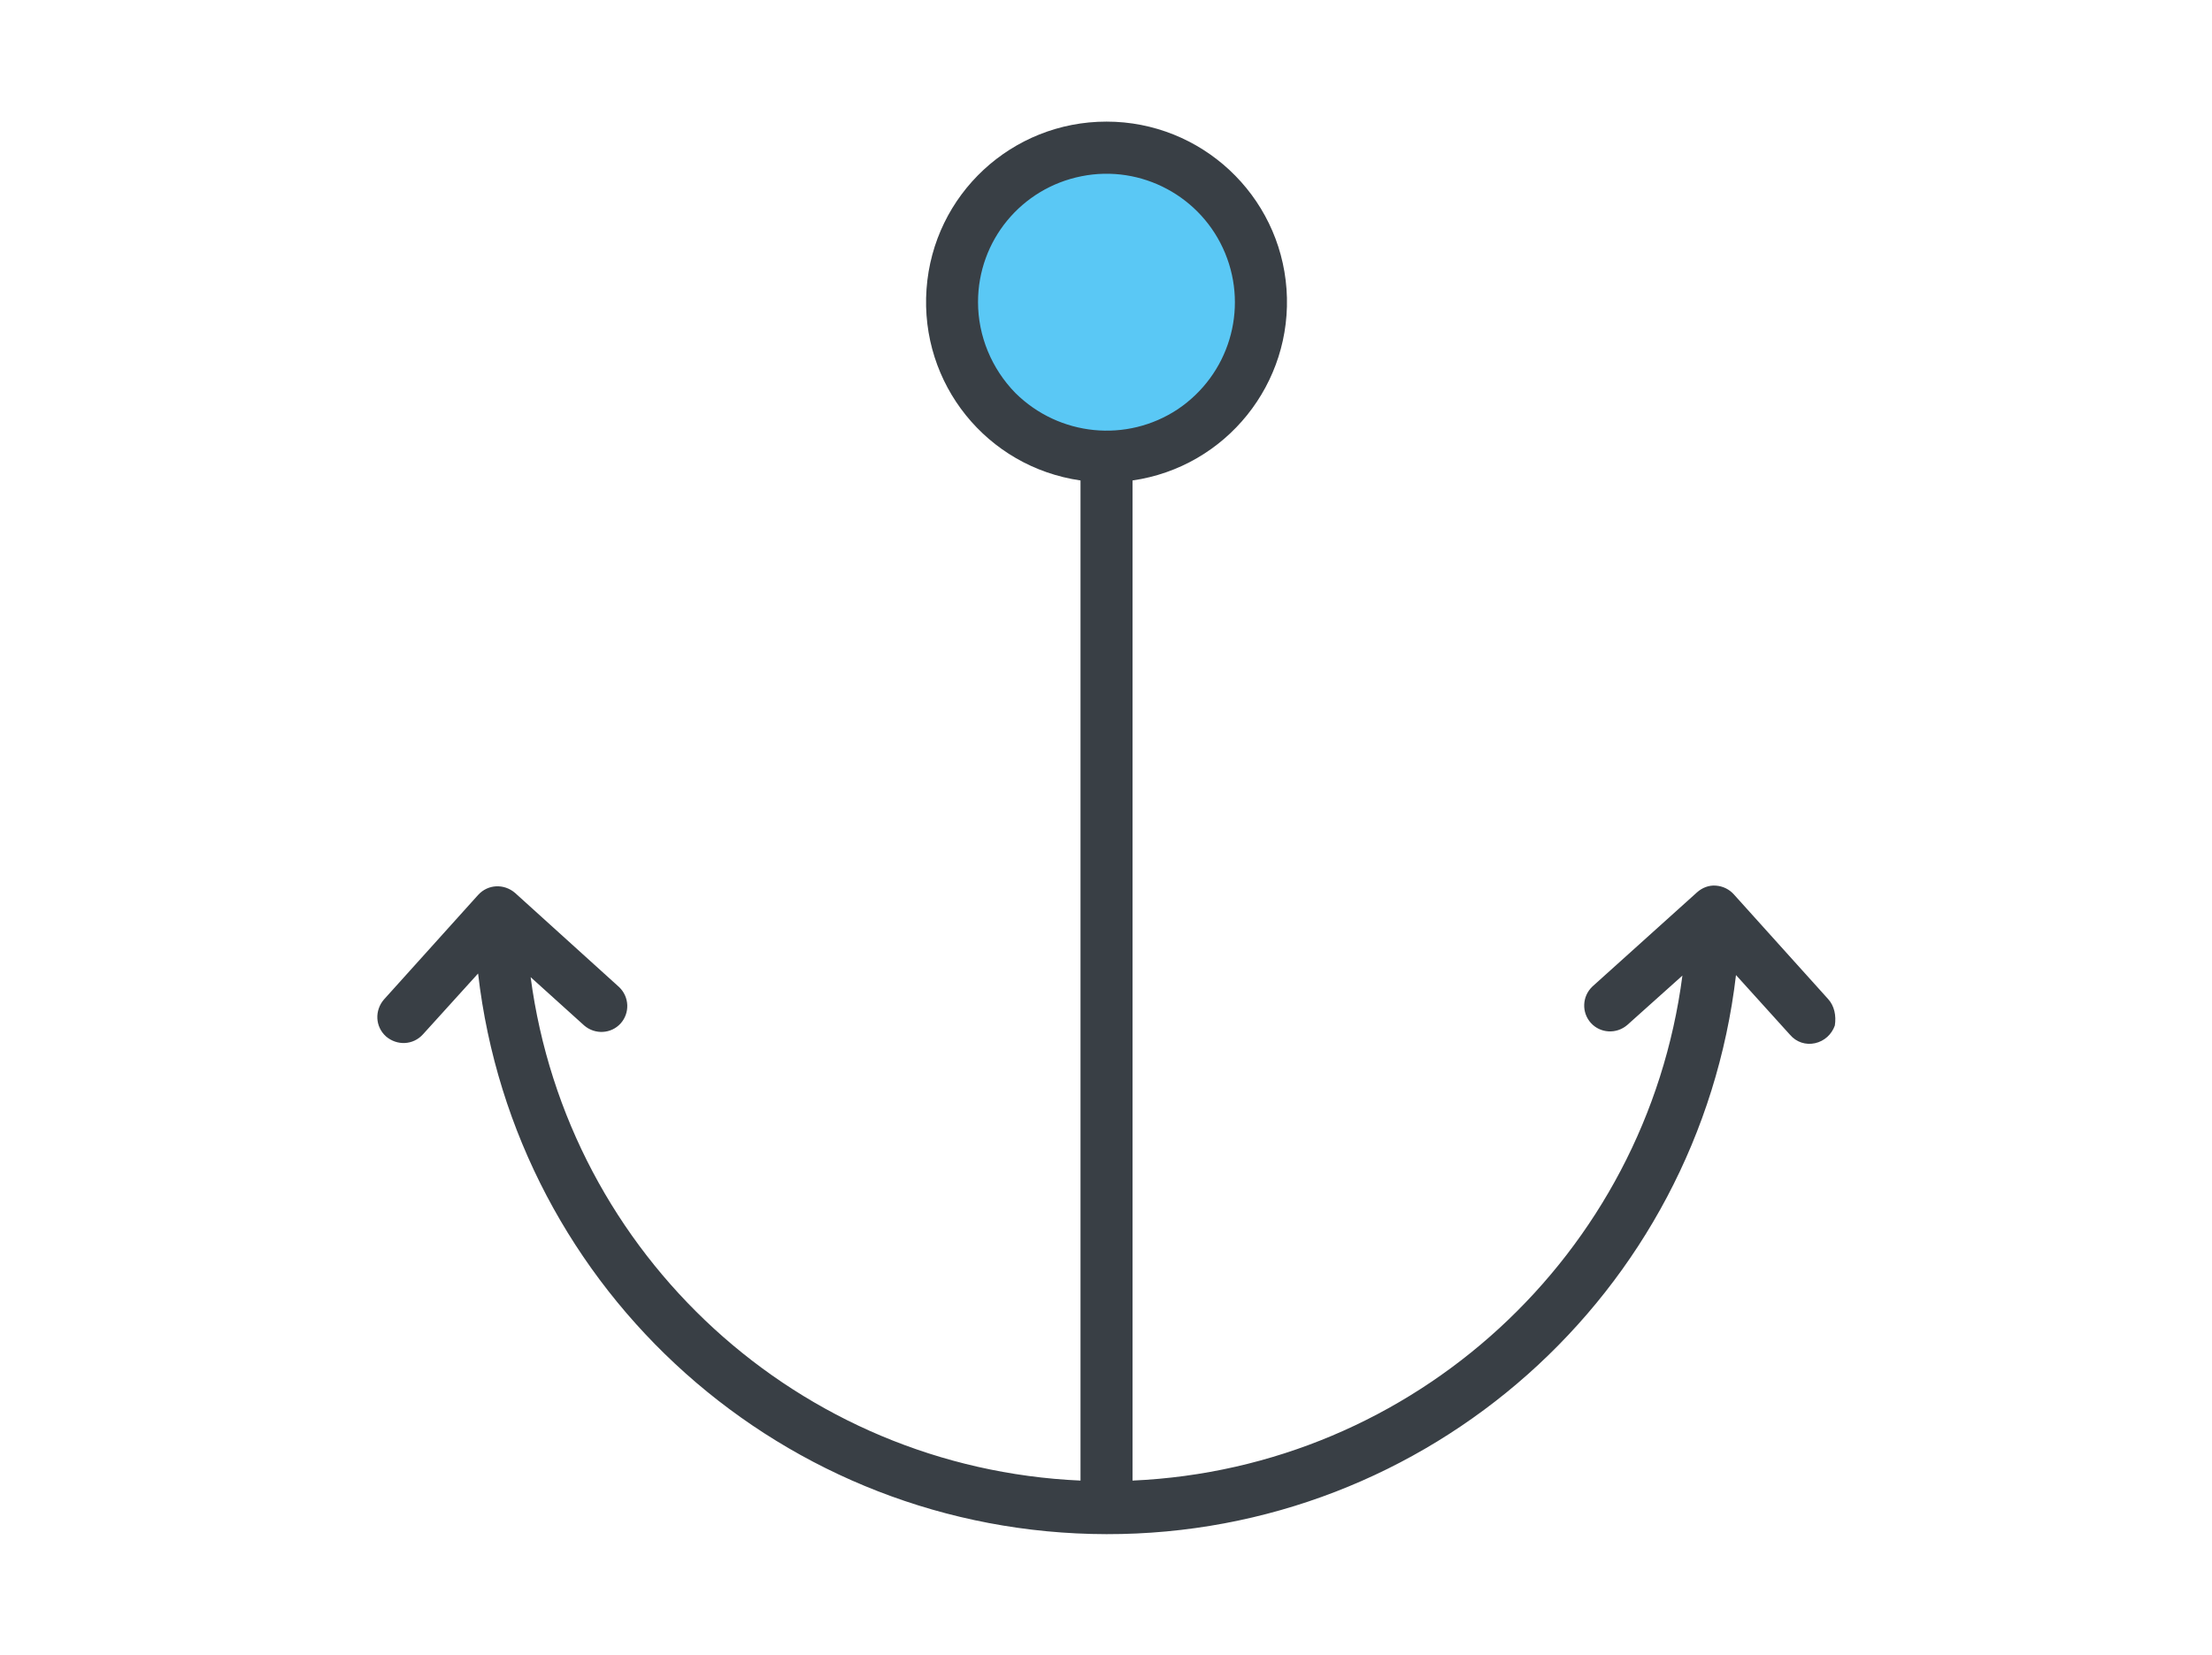
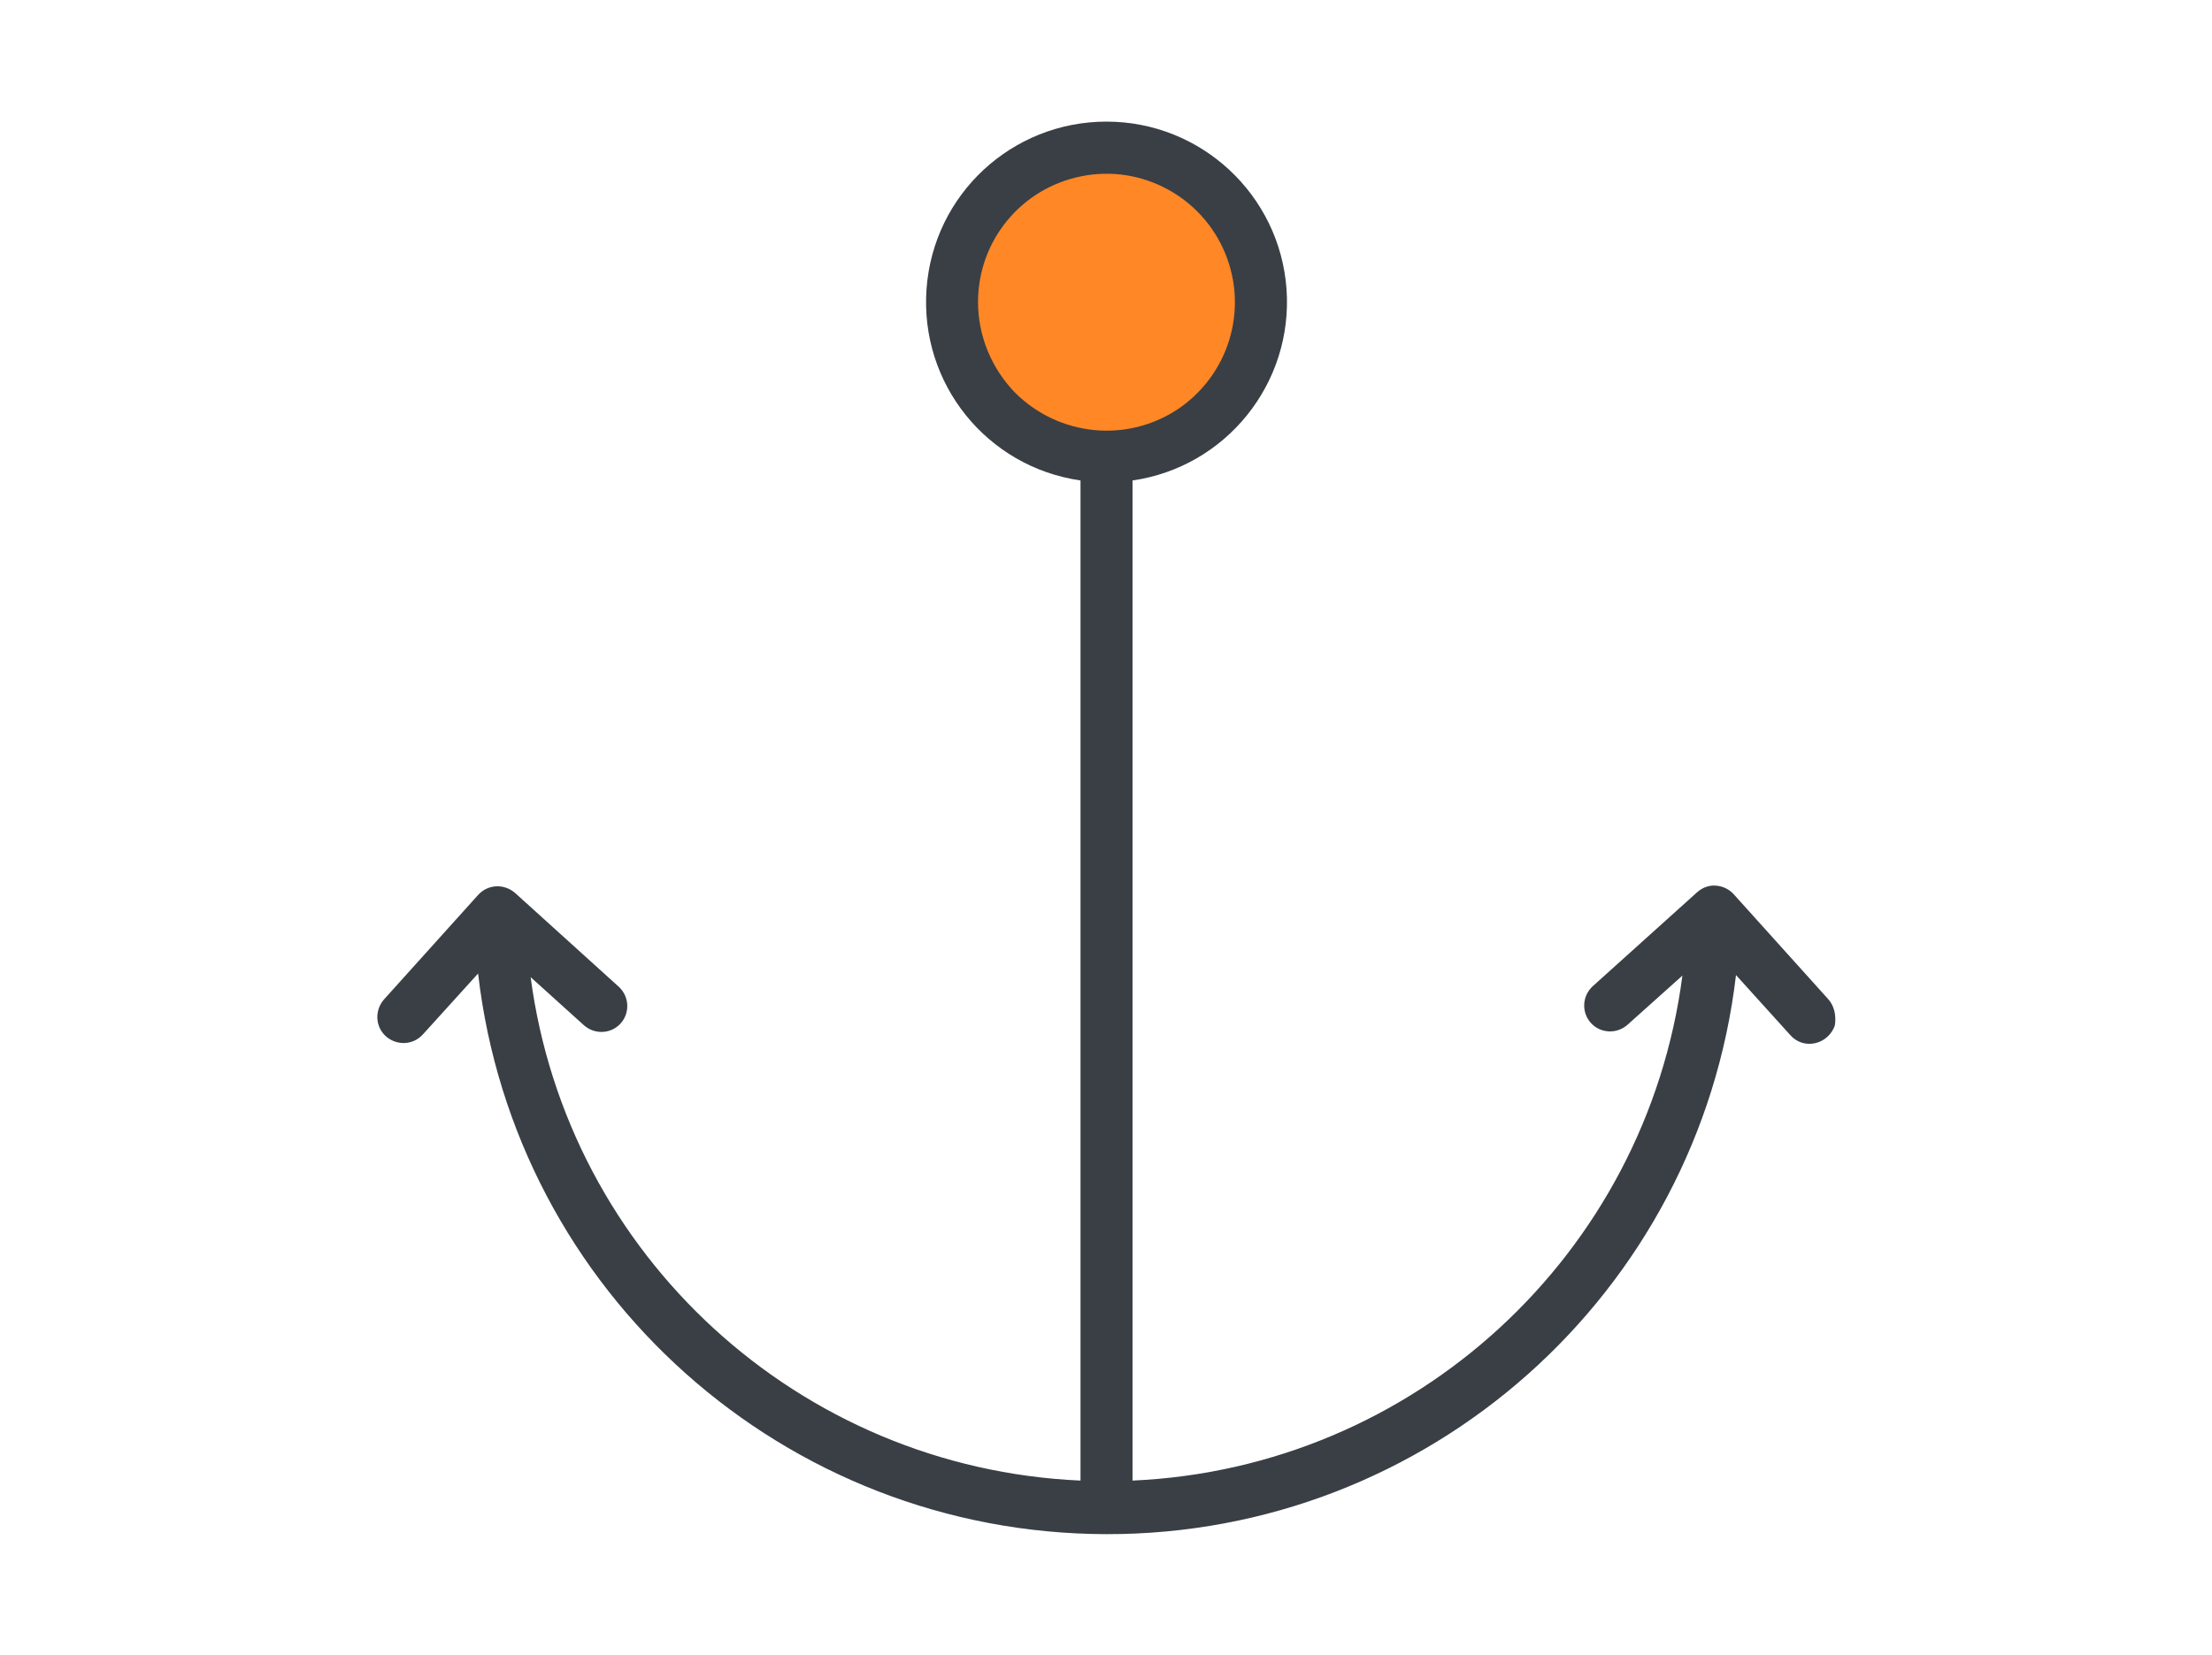
<svg xmlns="http://www.w3.org/2000/svg" version="1.1" id="body_1" x="0px" y="0px" viewBox="0 0 147 110" style="enable-background:new 0 0 147 110;" xml:space="preserve">
  <style type="text/css">
- 	.st0{fill:#5AC8F5;}
+ 	.st0{fill:#FF8726;}
	.st1{fill:#393F45;}
</style>
  <g transform="matrix(0.3457197 0 0 0.3457197 -0 1.100578)">
-     <path class="st0" d="M242.4,54.9c0,8.2-2.9,15.2-8.7,21c-5.8,5.8-12.8,8.7-21,8.7c-8.2,0-15.2-2.9-21-8.7c-5.8-5.8-8.7-12.8-8.7-21   c0-8.2,2.9-15.2,8.7-21c5.8-5.8,12.8-8.7,21-8.7c8.2,0,15.2,2.9,21,8.7C239.5,39.7,242.4,46.7,242.4,54.9c0,0.3,0,0.7,0,1" />
-     <path class="st1" d="M351.4,188.9l-18.1-20.1c-0.9-1-2.1-1.6-3.5-1.7c-1.3-0.1-2.6,0.4-3.6,1.3l0,0l-20.1,18.1c-2,1.9-2.1,5-0.3,7   c1.8,2,4.9,2.2,7,0.4l0,0l10.6-9.5c-7,53.7-51.6,94.7-105.7,97.1l0,0V89.2c18-2.6,30.9-18.7,29.6-36.8   c-1.3-18.1-16.4-32.2-34.6-32.2s-33.3,14-34.6,32.2s11.6,34.2,29.6,36.8l0,0v192.3c-54-2.4-98.6-43.2-105.7-96.8l0,0l10.3,9.3   c2.1,1.8,5.2,1.6,7-0.4c1.8-2,1.7-5.1-0.3-7l0,0l-20-18.1c-2.1-1.8-5.2-1.7-7.1,0.4l0,0l-18.1,20.1c-1.8,2.1-1.7,5.2,0.4,7.1   c2.1,1.8,5.2,1.7,7.1-0.4l0,0l10.6-11.7c7.1,61.4,59,107.7,120.8,107.8s113.8-46.2,121-107.5l0,0l10.4,11.5c1.2,1.4,3,2,4.8,1.6   c1.8-0.4,3.2-1.7,3.8-3.4C353,192.1,352.6,190.2,351.4,188.9z M188,54.9c0-11.8,8.3-21.9,19.9-24.2c11.5-2.3,23.1,3.9,27.6,14.8   s0.7,23.4-9.1,30c-9.8,6.5-22.8,5.2-31.2-3.1C190.6,67.7,188,61.4,188,54.9z" />
+     <path class="st0" d="M242.4,54.9c0,8.2-2.9,15.2-8.7,21c-5.8,5.8-12.8,8.7-21,8.7c-8.2,0-15.2-2.9-21-8.7c-5.8-5.8-8.7-12.8-8.7-21   s2.9-15.2,8.7-21c5.8-5.8,12.8-8.7,21-8.7c8.2,0,15.2,2.9,21,8.7C239.5,39.7,242.4,46.7,242.4,54.9c0,0.3,0,0.7,0,1" />
+     <path class="st1" d="M351.4,188.9l-18.1-20.1c-0.9-1-2.1-1.6-3.5-1.7c-1.3-0.1-2.6,0.4-3.6,1.3l0,0l-20.1,18.1c-2,1.9-2.1,5-0.3,7   c1.8,2,4.9,2.2,7,0.4l0,0l10.6-9.5c-7,53.7-51.6,94.7-105.7,97.1l0,0V89.2c18-2.6,30.9-18.7,29.6-36.8   c-1.3-18.1-16.4-32.2-34.6-32.2s-33.3,14-34.6,32.2s11.6,34.2,29.6,36.8l0,0v192.3c-54-2.4-98.6-43.2-105.7-96.8l0,0l10.3,9.3   c2.1,1.8,5.2,1.6,7-0.4s1.7-5.1-0.3-7l0,0l-20-18.1c-2.1-1.8-5.2-1.7-7.1,0.4l0,0L73.8,189c-1.8,2.1-1.7,5.2,0.4,7.1   c2.1,1.8,5.2,1.7,7.1-0.4l0,0L91.9,184c7.1,61.4,59,107.7,120.8,107.8s113.8-46.2,121-107.5l0,0l10.4,11.5c1.2,1.4,3,2,4.8,1.6   c1.8-0.4,3.2-1.7,3.8-3.4C353,192.1,352.6,190.2,351.4,188.9z M188,54.9c0-11.8,8.3-21.9,19.9-24.2c11.5-2.3,23.1,3.9,27.6,14.8   s0.7,23.4-9.1,30c-9.8,6.5-22.8,5.2-31.2-3.1C190.6,67.7,188,61.4,188,54.9z" />
  </g>
</svg>
